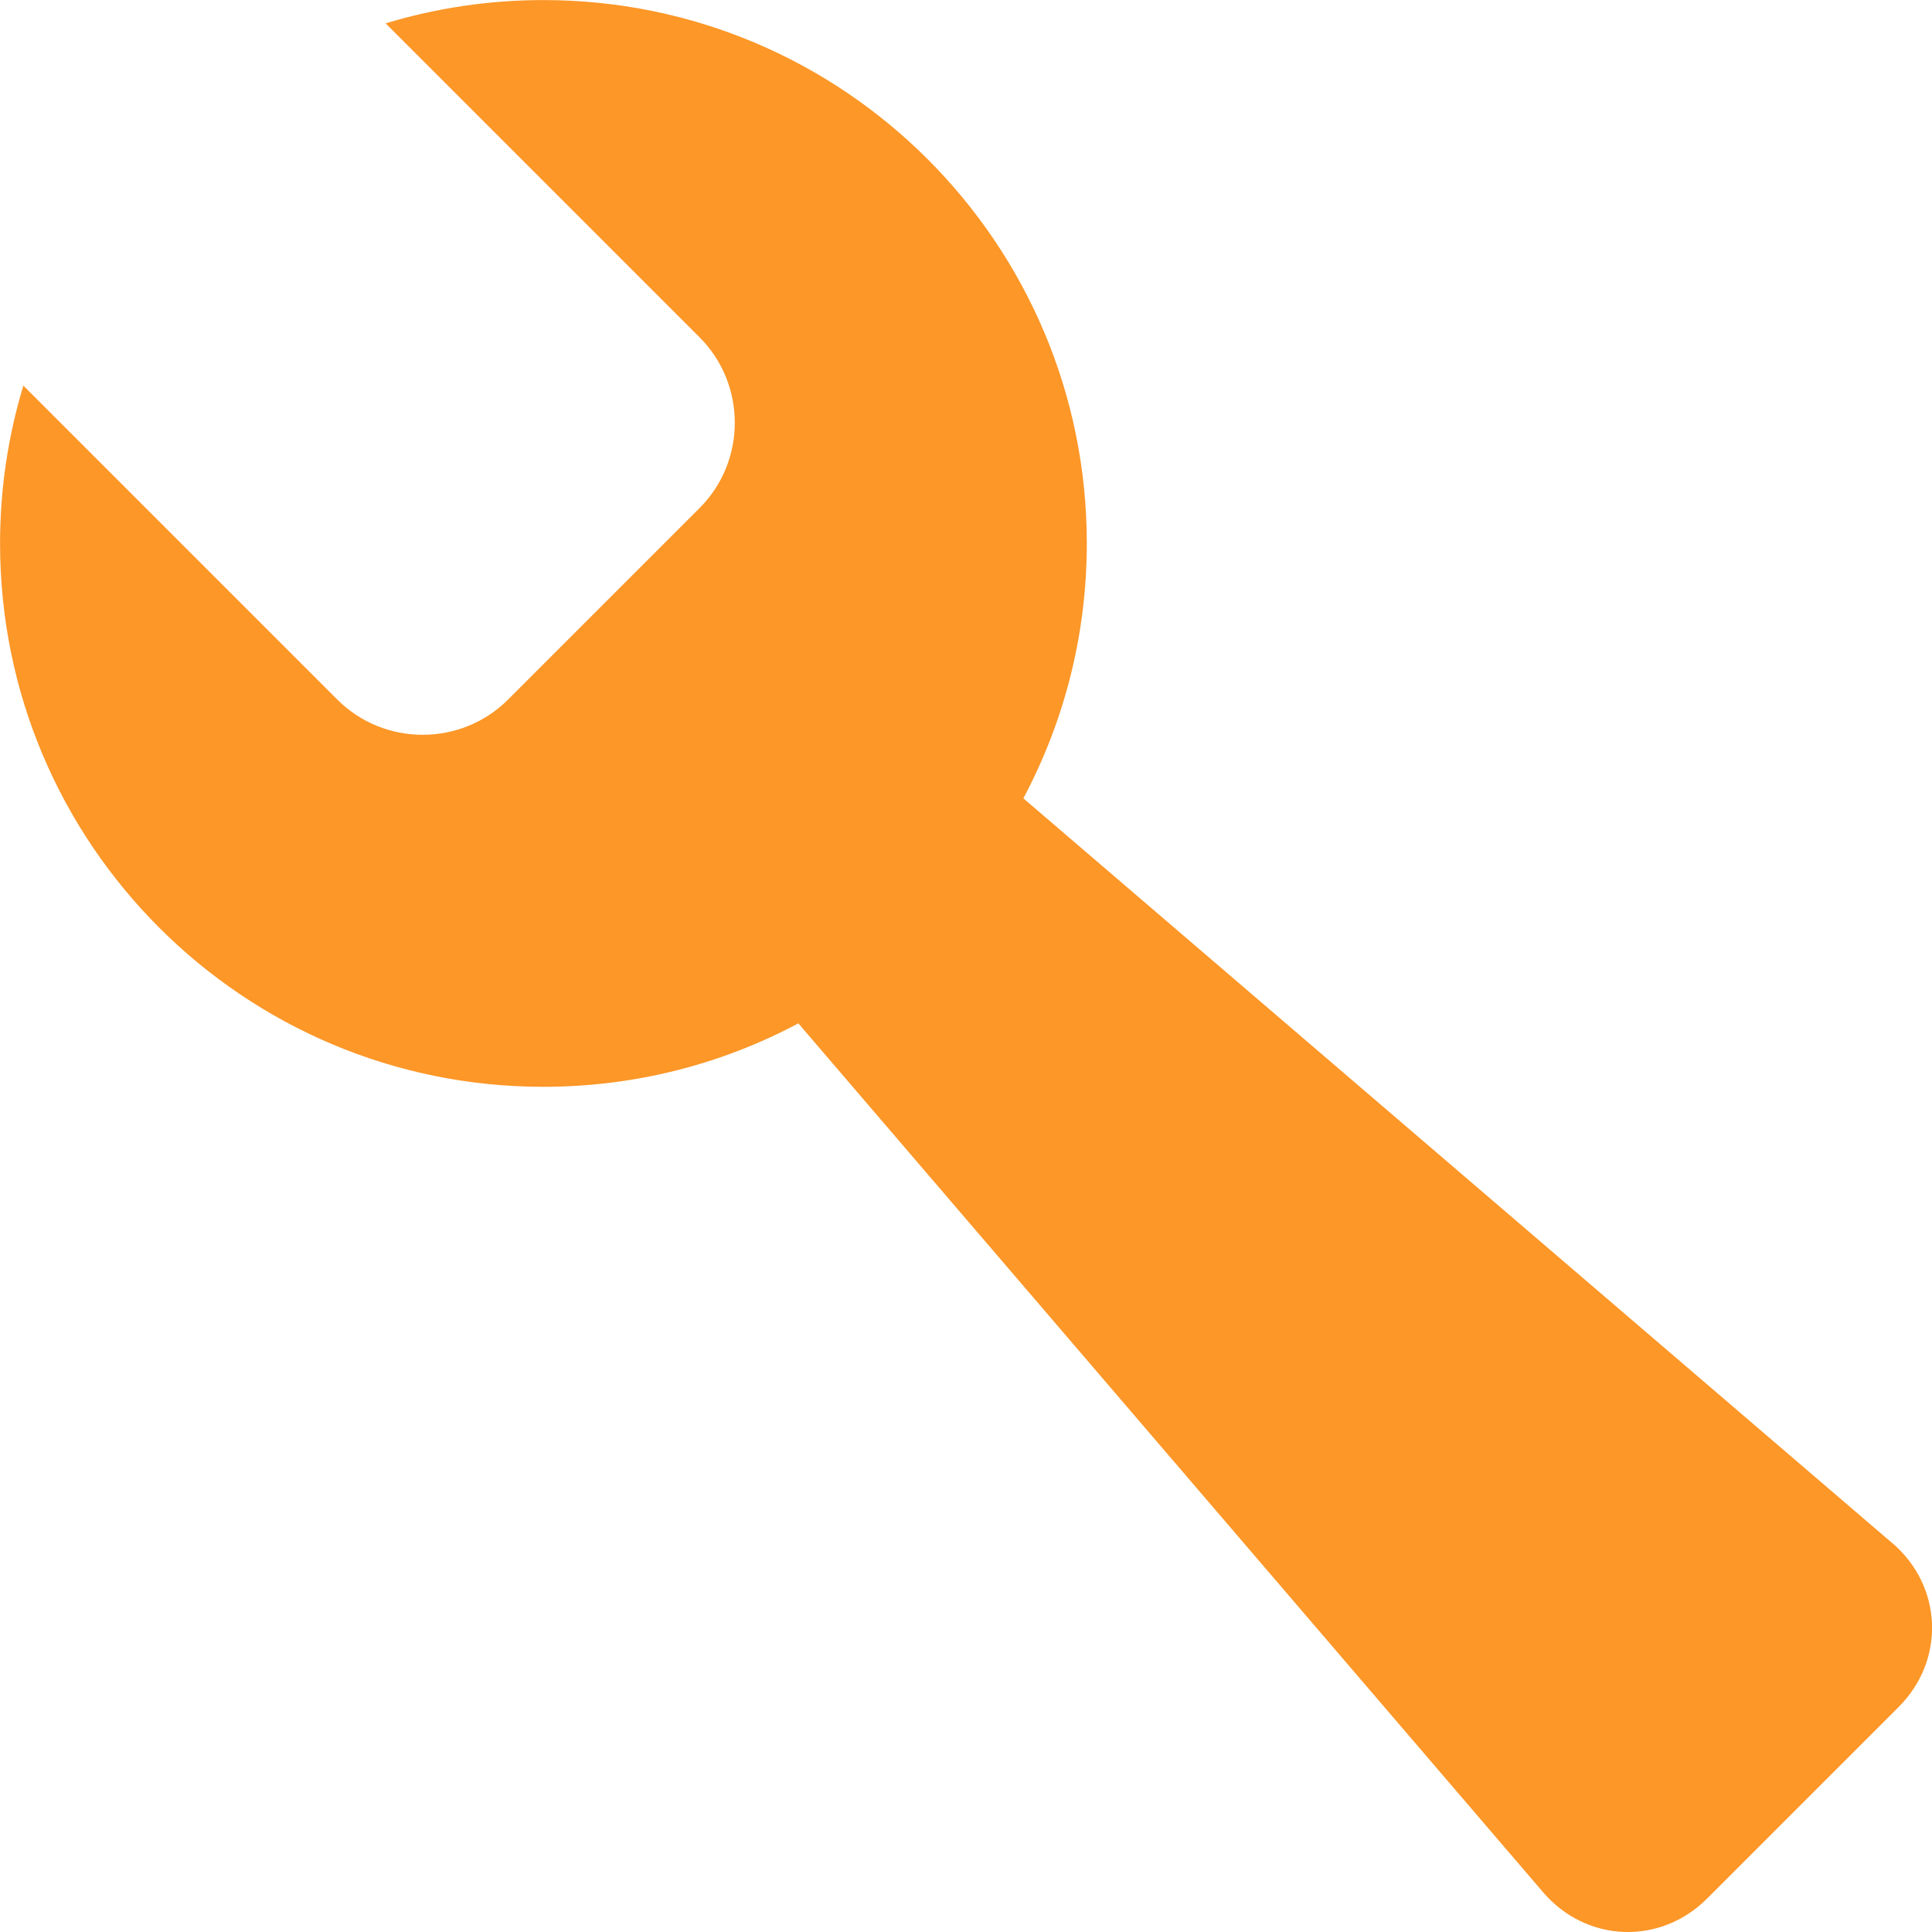
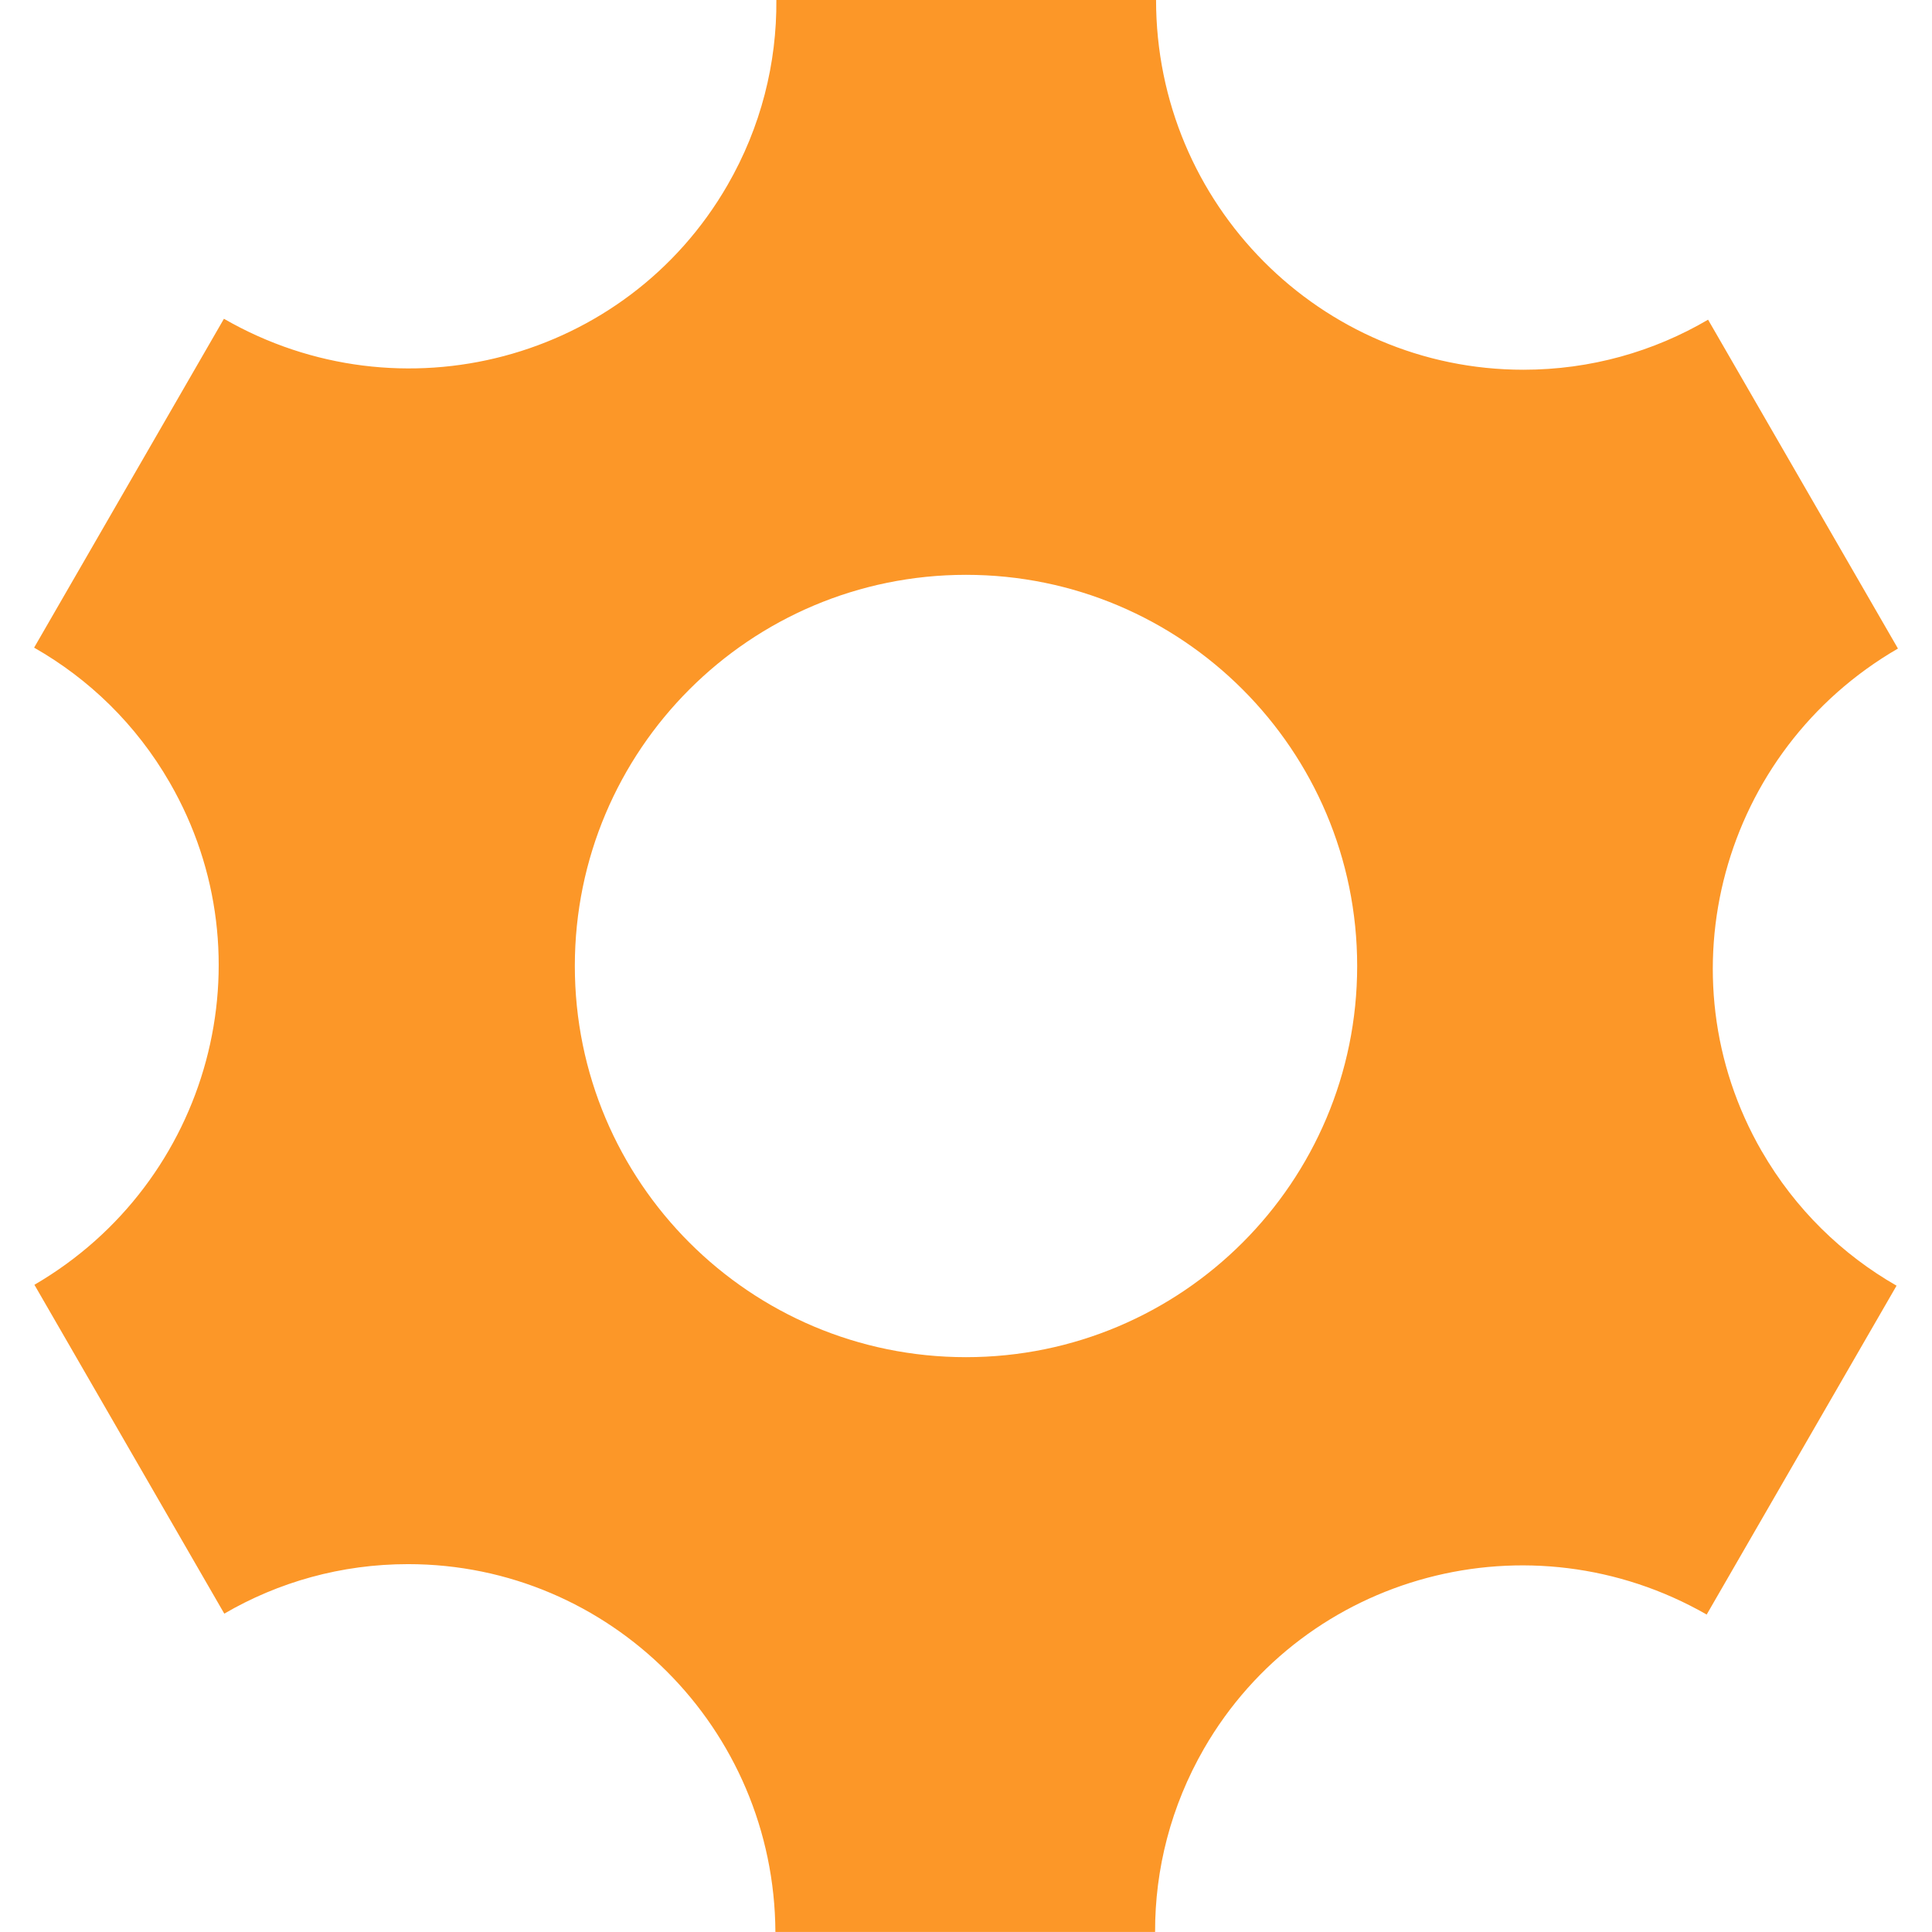
<svg xmlns="http://www.w3.org/2000/svg" width="100%" height="100%" viewBox="0 0 32 32" version="1.1" xml:space="preserve" style="fill-rule:evenodd;clip-rule:evenodd;stroke-linejoin:round;stroke-miterlimit:1.414;">
-   <path d="M31.342,25.559l-14.392,-12.336c0.67,-1.259 1.051,-2.696 1.051,-4.222c0,-4.971 -4.029,-9 -9,-9c-0.909,0 -1.787,0.135 -2.614,0.386l5.2,5.2c0.778,0.778 0.778,2.051 0,2.828l-3.172,3.172c-0.778,0.778 -2.051,0.778 -2.828,0l-5.2,-5.2c-0.251,0.827 -0.386,1.705 -0.386,2.614c0,4.971 4.029,9 9,9c1.526,0 2.963,-0.38 4.222,-1.051l12.336,14.392c0.716,0.835 1.938,0.882 2.716,0.104l3.172,-3.172c0.778,-0.778 0.731,-2 -0.104,-2.716l-0.001,0.001Z" style="fill:#fc9728;fill-rule:nonzero;" />
+   <path d="M29.181,19.07c-1.679,-2.908 -0.669,-6.634 2.255,-8.328l-3.145,-5.447c-0.898,0.527 -1.943,0.829 -3.058,0.829c-3.361,0 -6.085,-2.742 -6.085,-6.125l-6.289,0c0.008,1.044 -0.252,2.103 -0.811,3.07c-1.679,2.908 -5.411,3.897 -8.339,2.211l-3.144,5.447c0.905,0.515 1.689,1.268 2.246,2.234c1.676,2.903 0.672,6.623 -2.241,8.319l3.145,5.447c0.895,-0.522 1.935,-0.82 3.044,-0.82c3.35,0 6.067,2.725 6.084,6.092l6.289,0c-0.003,-1.034 0.259,-2.08 0.811,-3.038c1.676,-2.903 5.399,-3.894 8.325,-2.219l3.145,-5.447c-0.899,-0.515 -1.678,-1.266 -2.232,-2.226l0,0.001Zm-13.181,3.409c-3.578,0 -6.479,-2.901 -6.479,-6.479c0,-3.578 2.901,-6.479 6.479,-6.479c3.578,0 6.479,2.901 6.479,6.479c0,3.578 -2.901,6.479 -6.479,6.479Z" style="fill:#fc9728;fill-rule:nonzero;" />
</svg>
